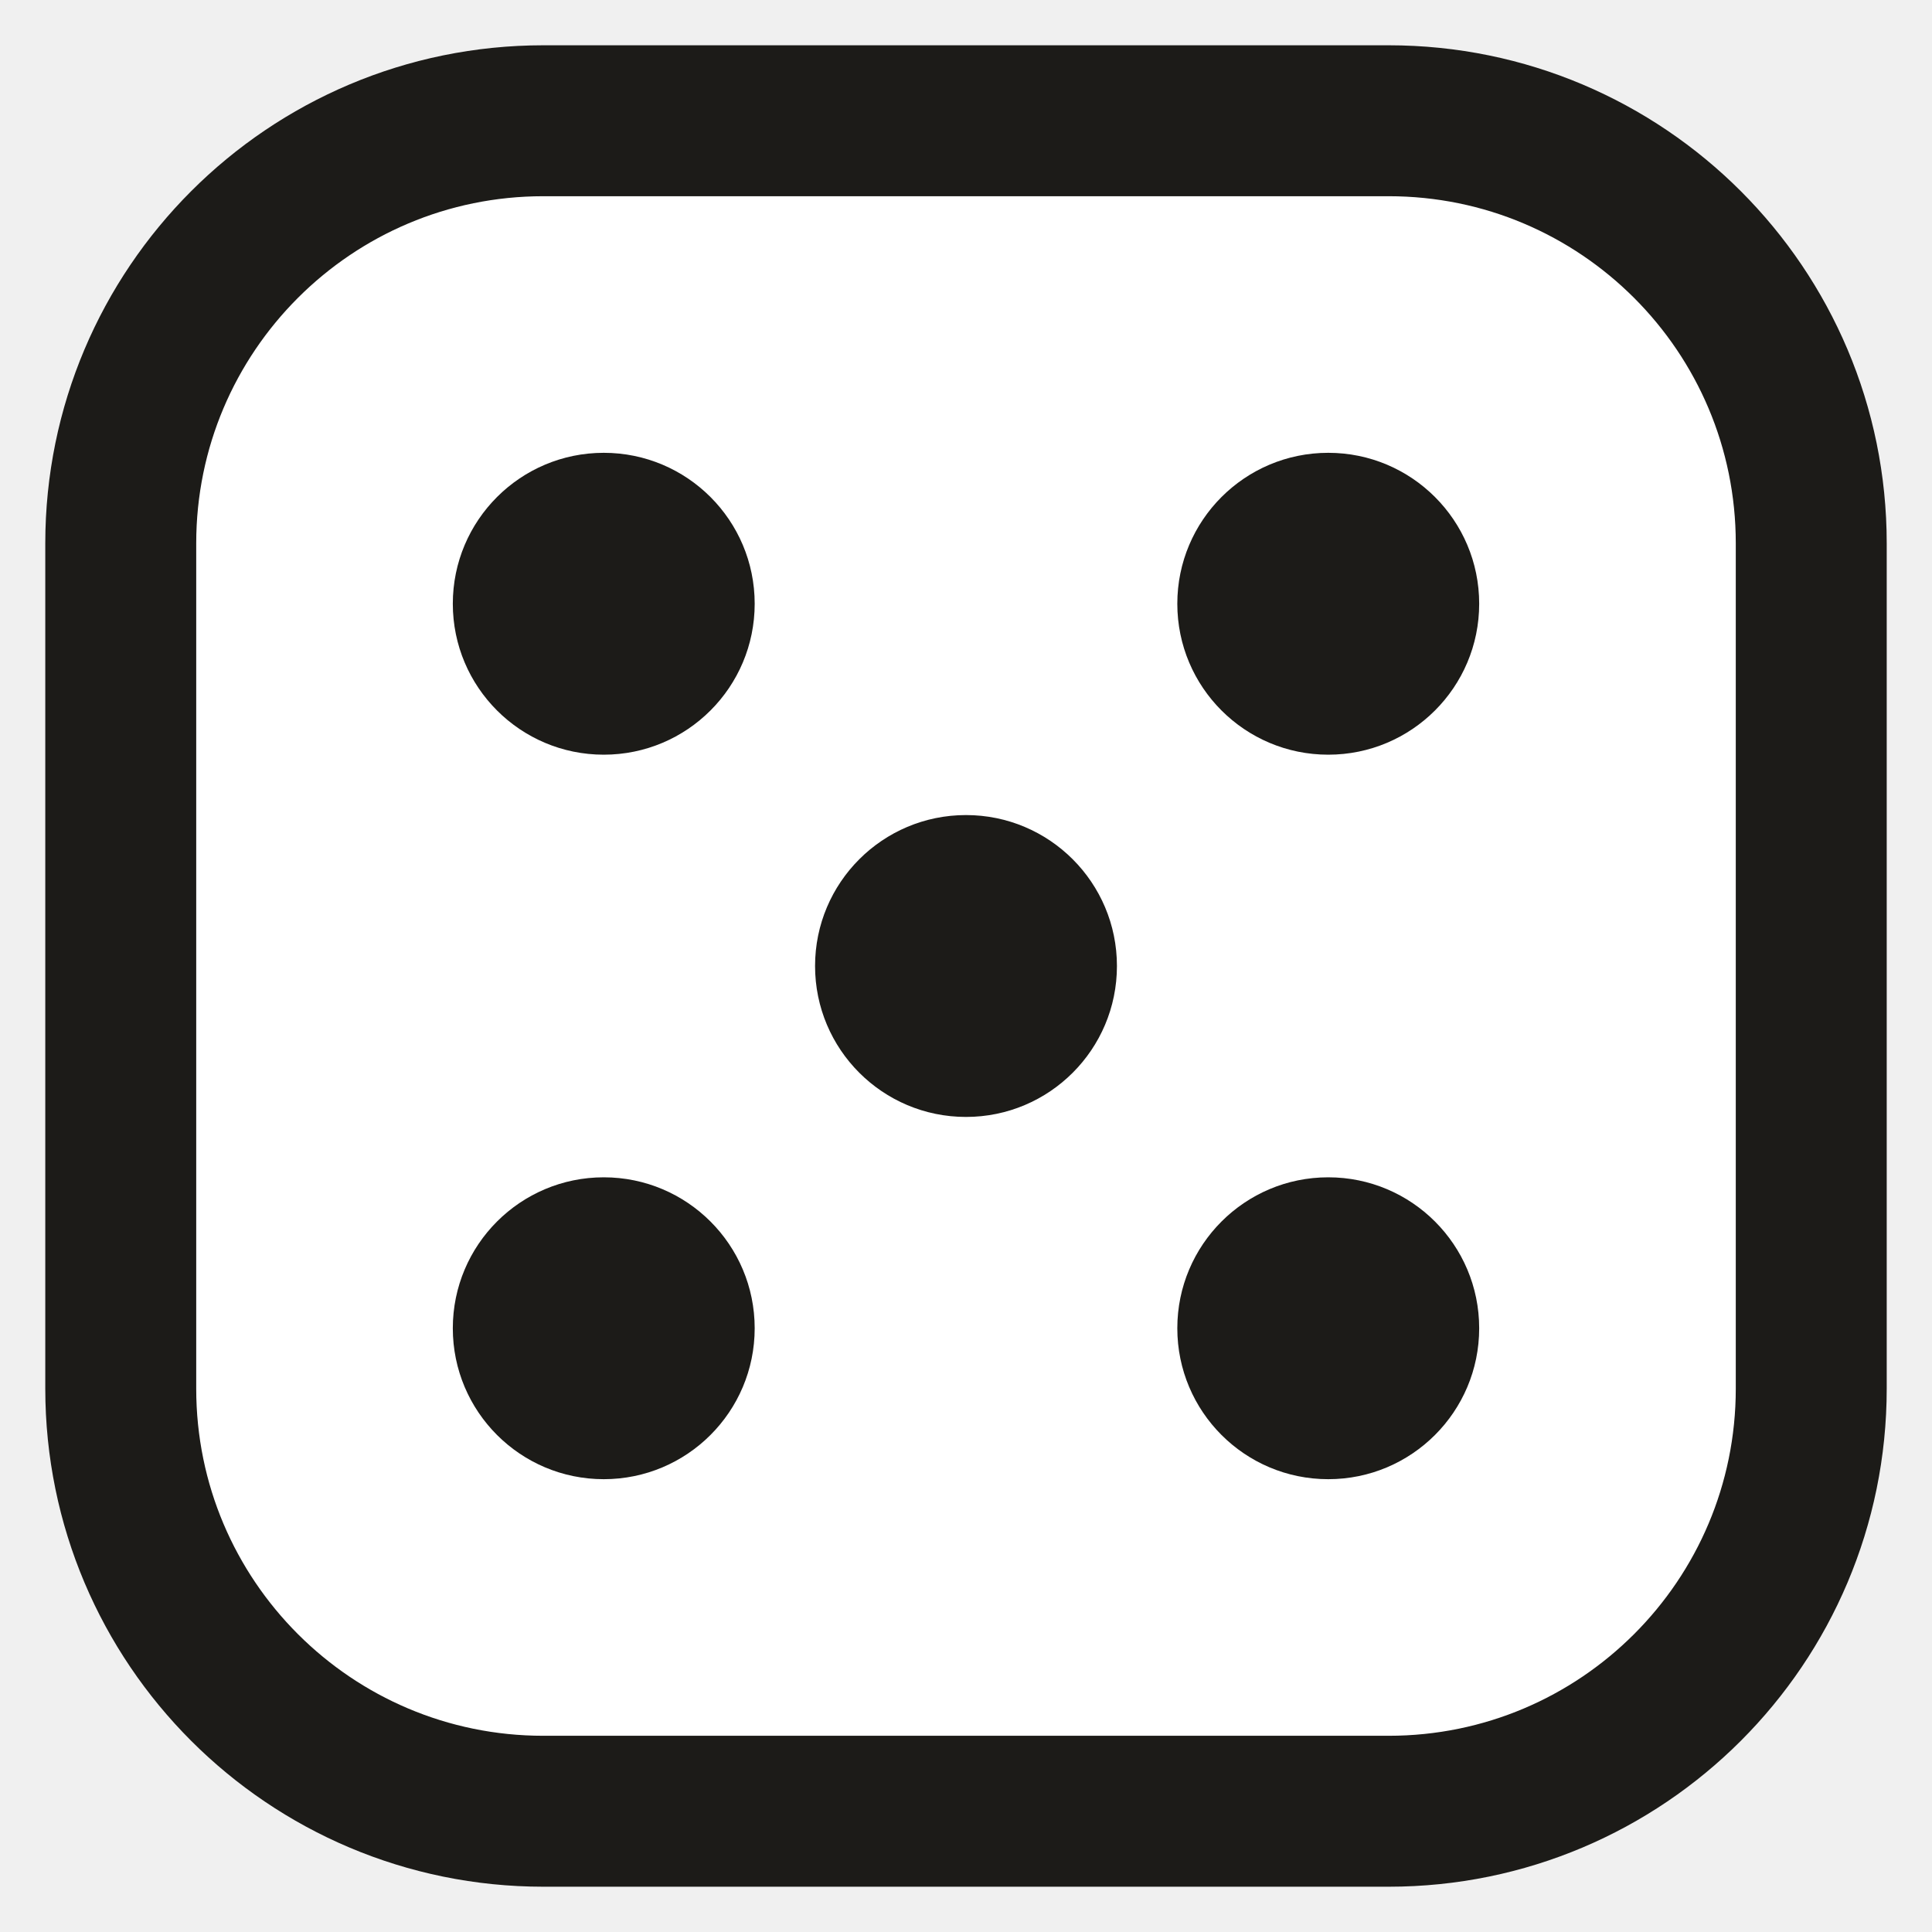
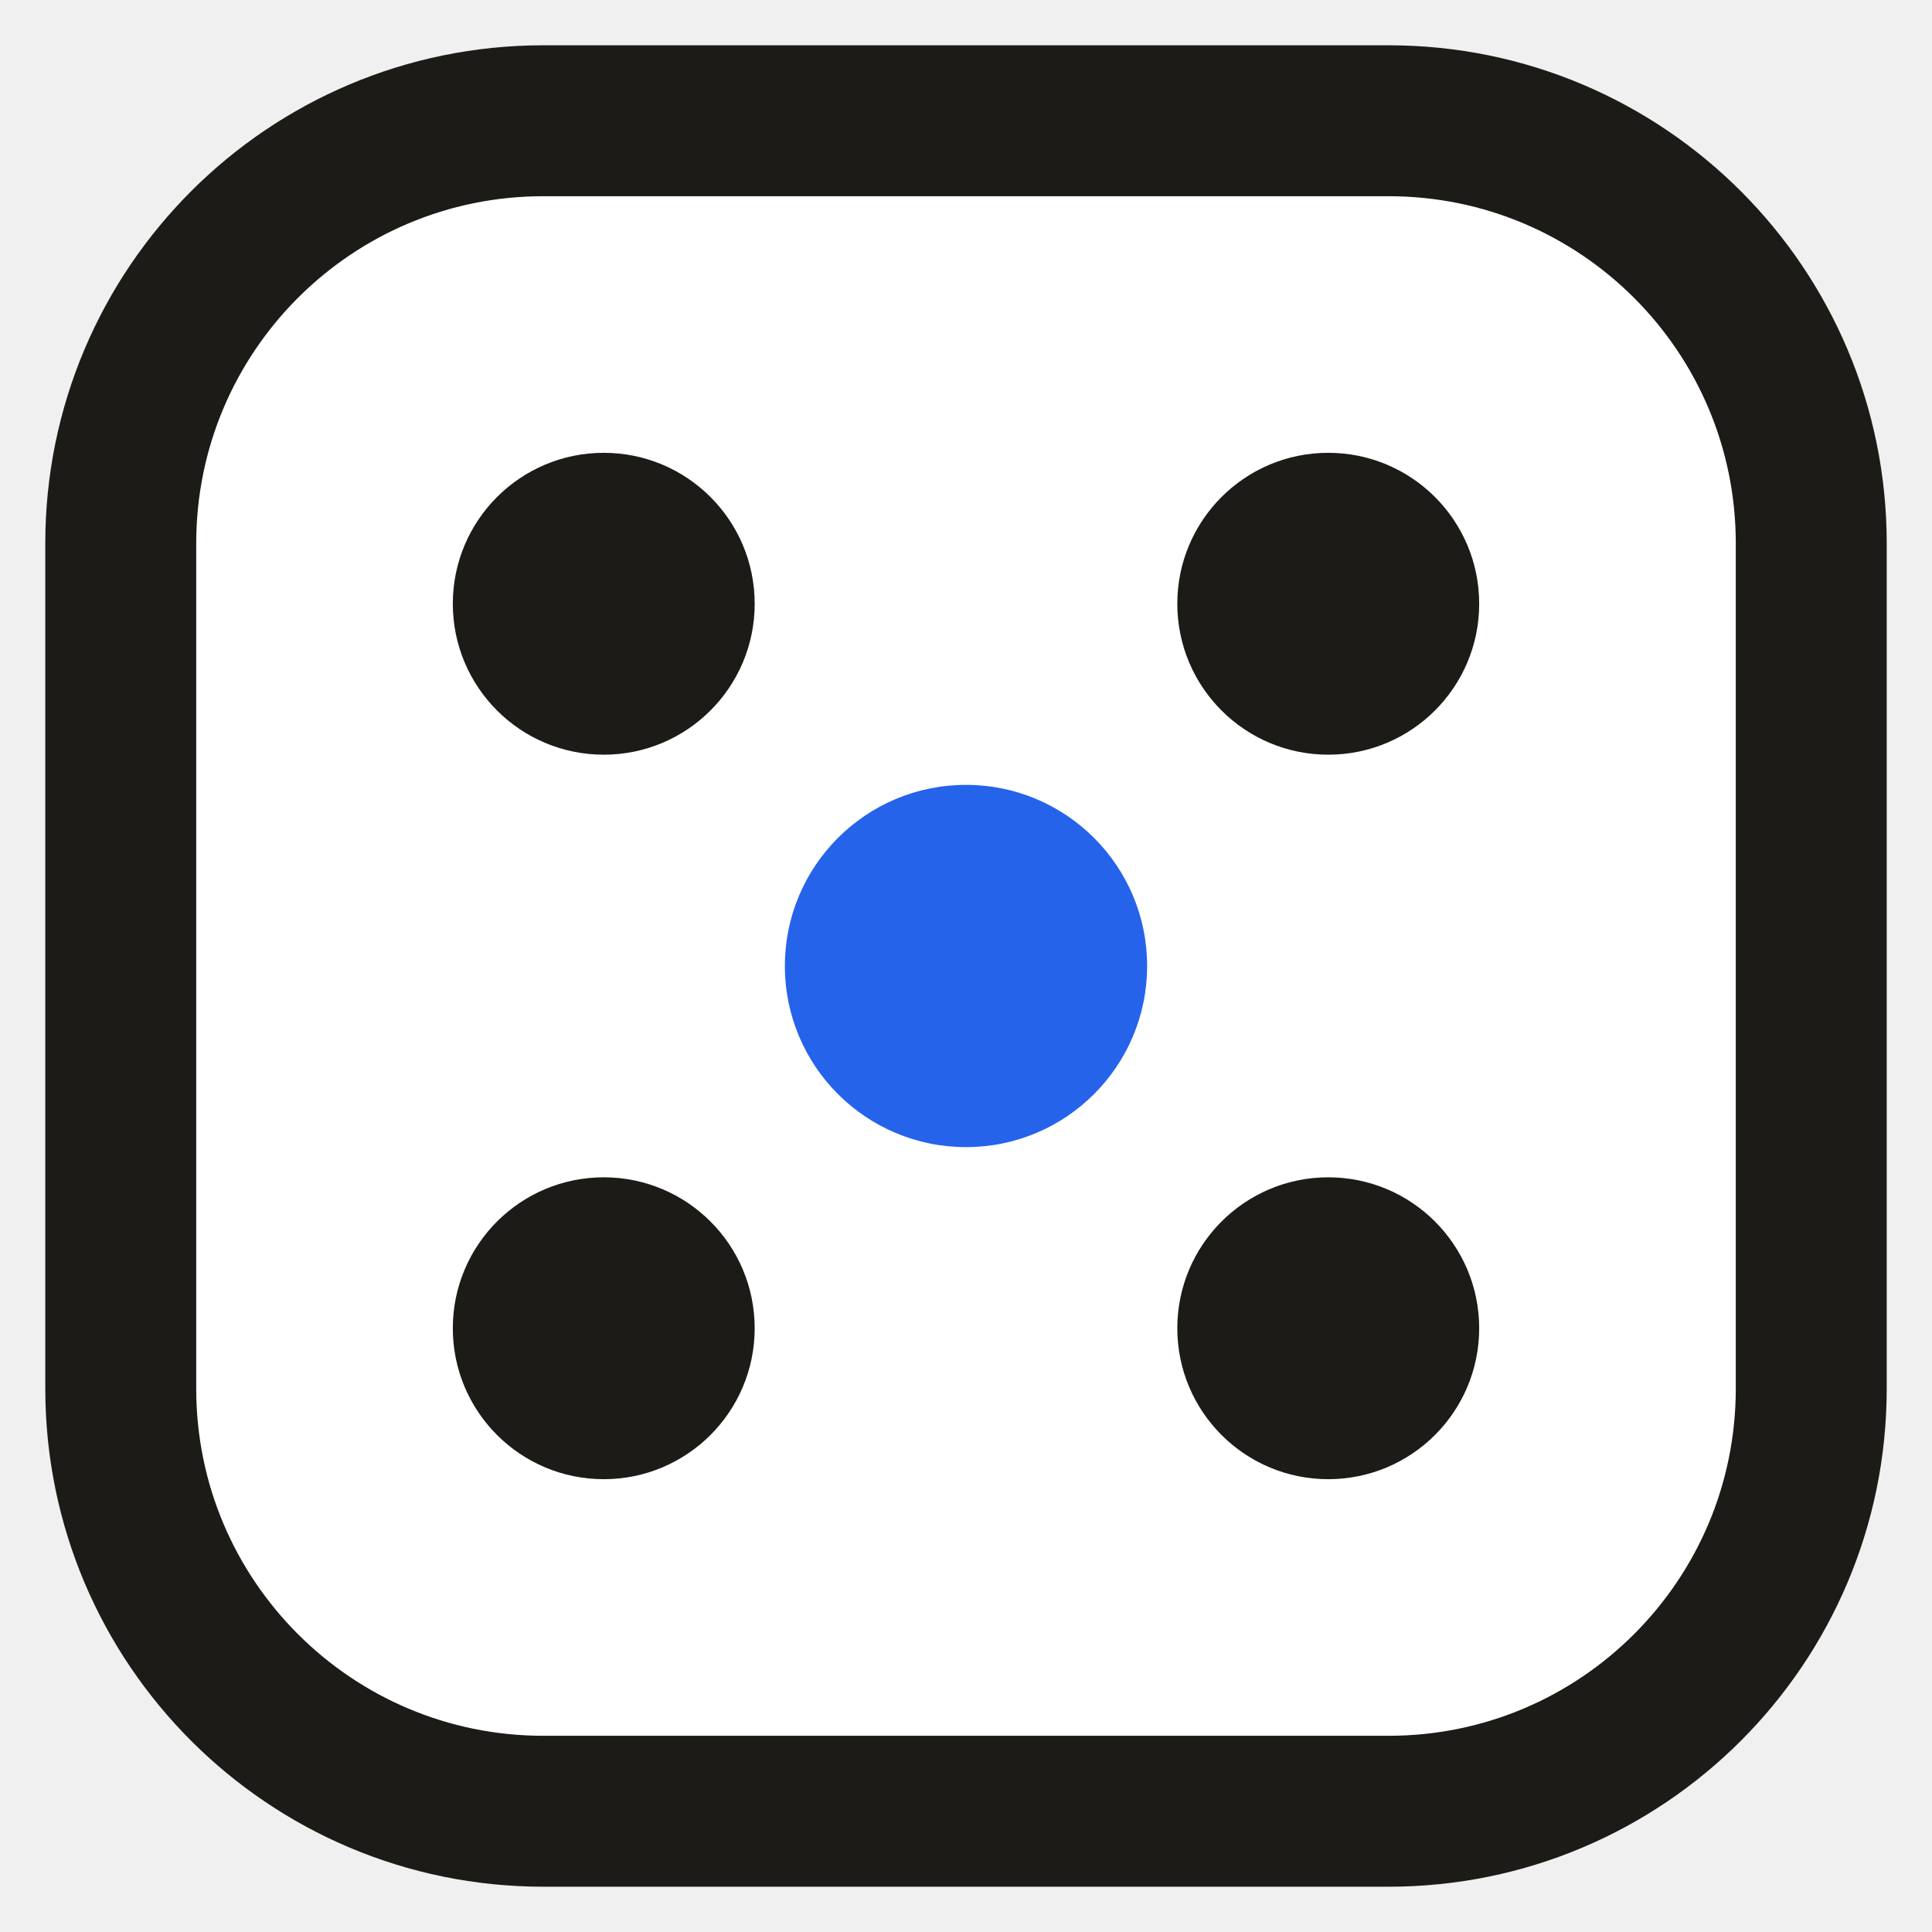
<svg xmlns="http://www.w3.org/2000/svg" viewBox="0 0 64 64">
  <style>
    rect { fill: #ffffff; stroke: #1c1b18; }
    circle { fill: #1c1b18; }
+     .b { fill: #2563eb; }
    @media (prefers-color-scheme: dark) {
      rect { fill: #171717; stroke: #f2ede4; }
      circle { fill: #f2ede4; }
+       .b { fill: #3b82f6; }
    }
  </style>
  <rect x="4" y="4" width="56" height="56" rx="14" stroke-width="5" />
  <circle cx="20" cy="20" r="5" />
  <circle cx="44" cy="20" r="5" />
-   <circle cx="32" cy="32" r="5" />
+   <circle class="b" cx="32" cy="32" r="6" />
  <circle cx="20" cy="44" r="5" />
  <circle cx="44" cy="44" r="5" />
</svg>
